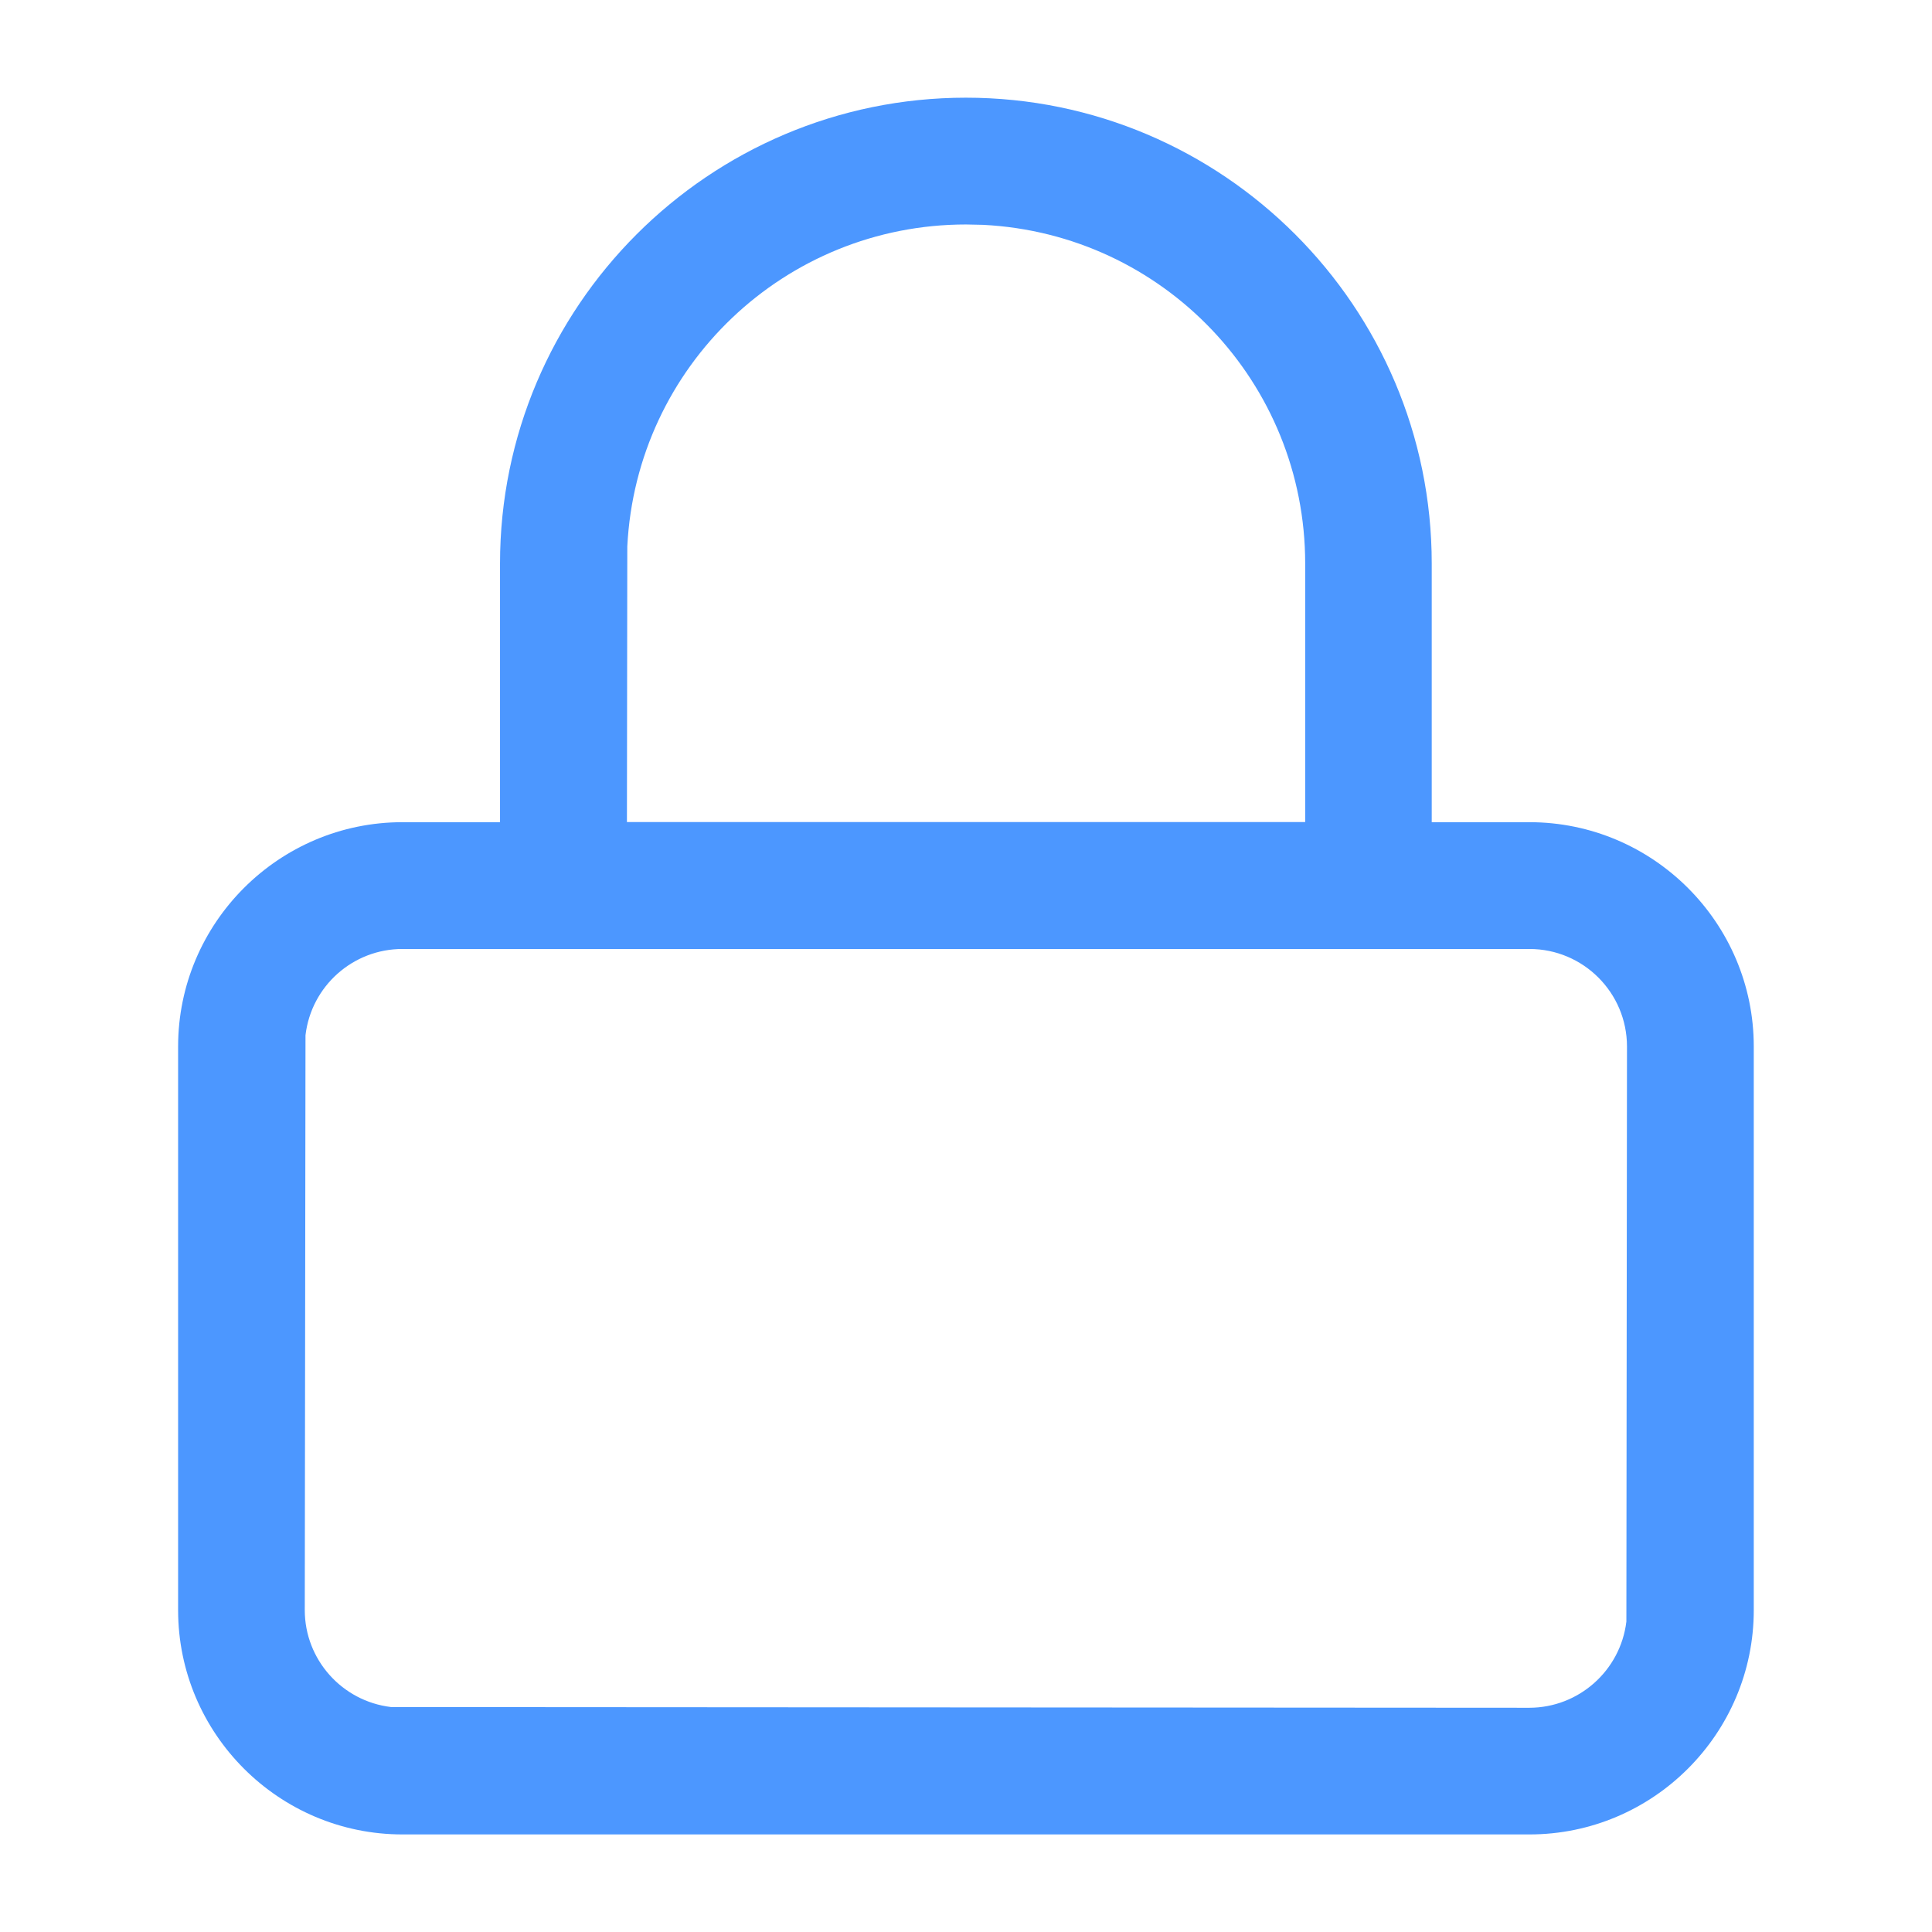
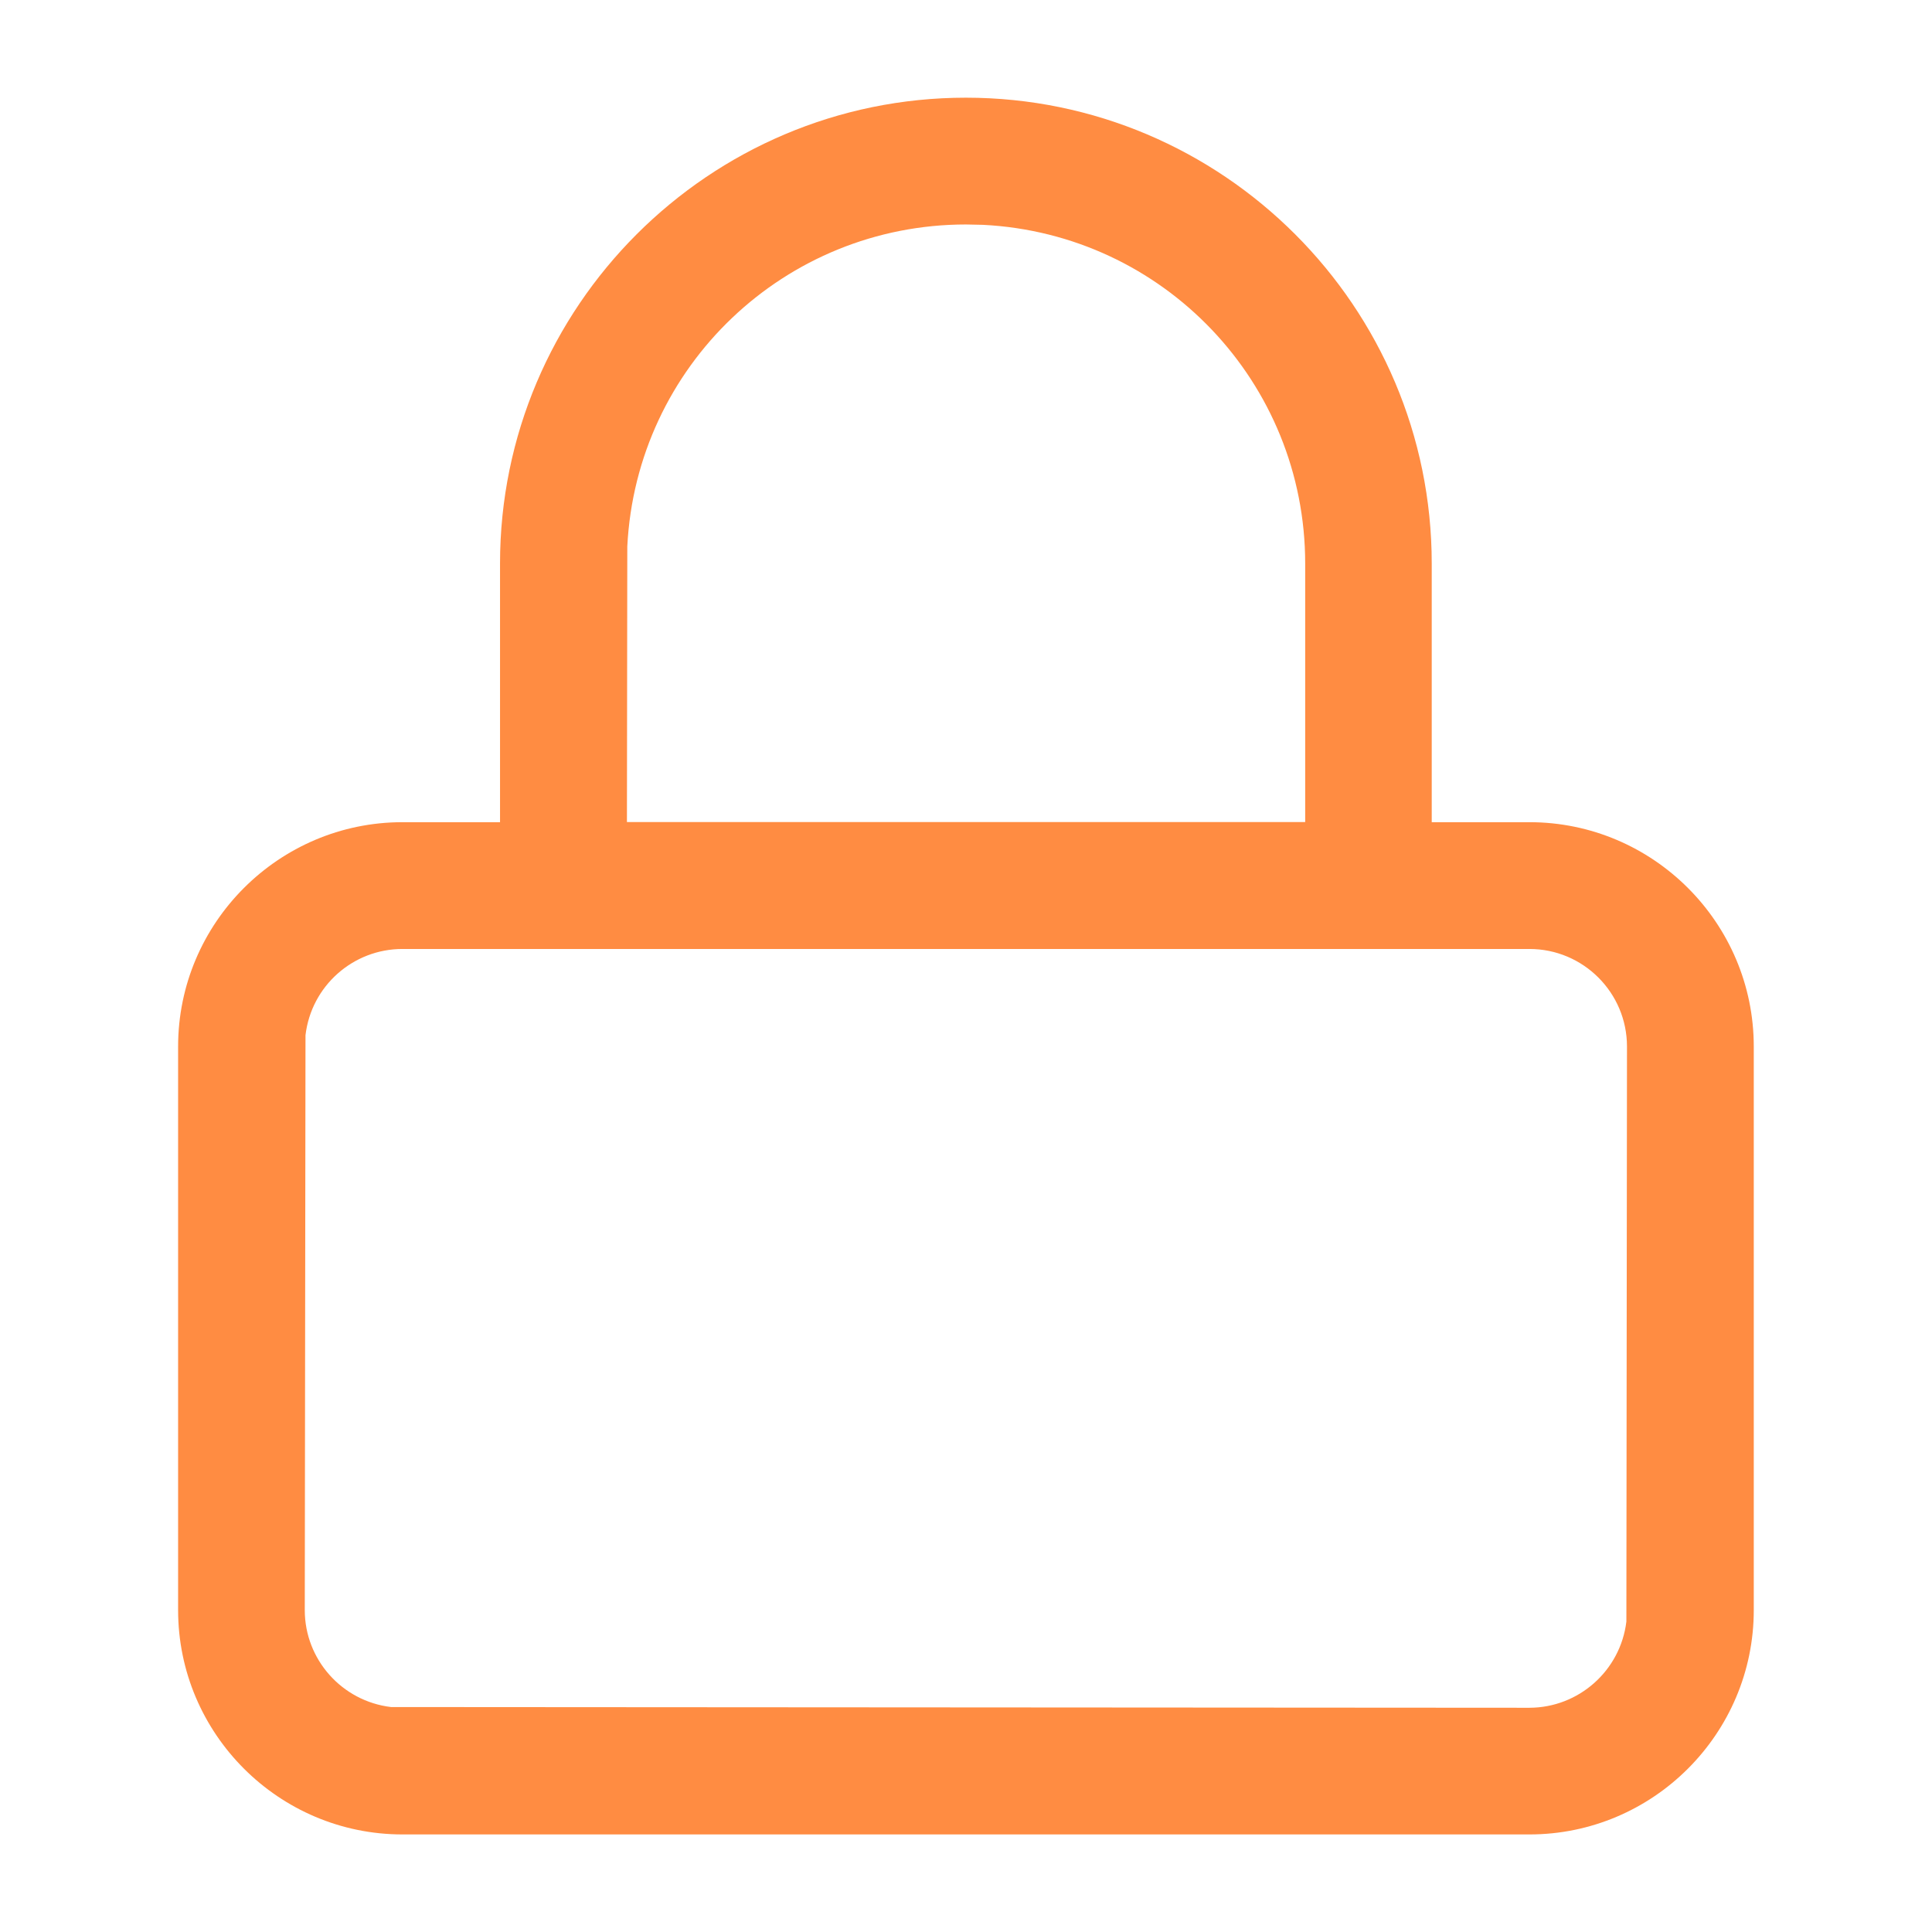
<svg xmlns="http://www.w3.org/2000/svg" version="1.1" id="图层_1" x="0px" y="0px" viewBox="0 0 16 16" style="enable-background:new 0 0 16 16;" xml:space="preserve">
  <style type="text/css">
- 	.st0{fill:#4C97FF;}
+ 	.st0{fill:#FF8C42;}
</style>
  <path class="st0" d="M3.333,15.192c-1.024,0-1.858-0.834-1.858-1.858V8.667c0-1.024,0.834-1.858,1.858-1.858h0.808V4.667  c0-2.127,1.731-3.858,3.858-3.858c2.128,0,3.858,1.731,3.858,3.858v2.142h0.809c1.024,0,1.858,0.834,1.858,1.858v4.667  c0,1.024-0.834,1.858-1.858,1.858H3.333z M3.333,7.859c-0.41,0-0.755,0.307-0.803,0.714l-0.006,4.761  c0,0.409,0.307,0.754,0.714,0.803l9.428,0.006c0.409-0.001,0.754-0.308,0.803-0.714l0.005-4.762c0-0.446-0.362-0.808-0.808-0.808  H3.333z M8,1.859c-1.498,0-2.73,1.172-2.805,2.667L5.192,6.808h5.617V4.667c0-1.498-1.172-2.73-2.668-2.805L8,1.859z" />
</svg>
